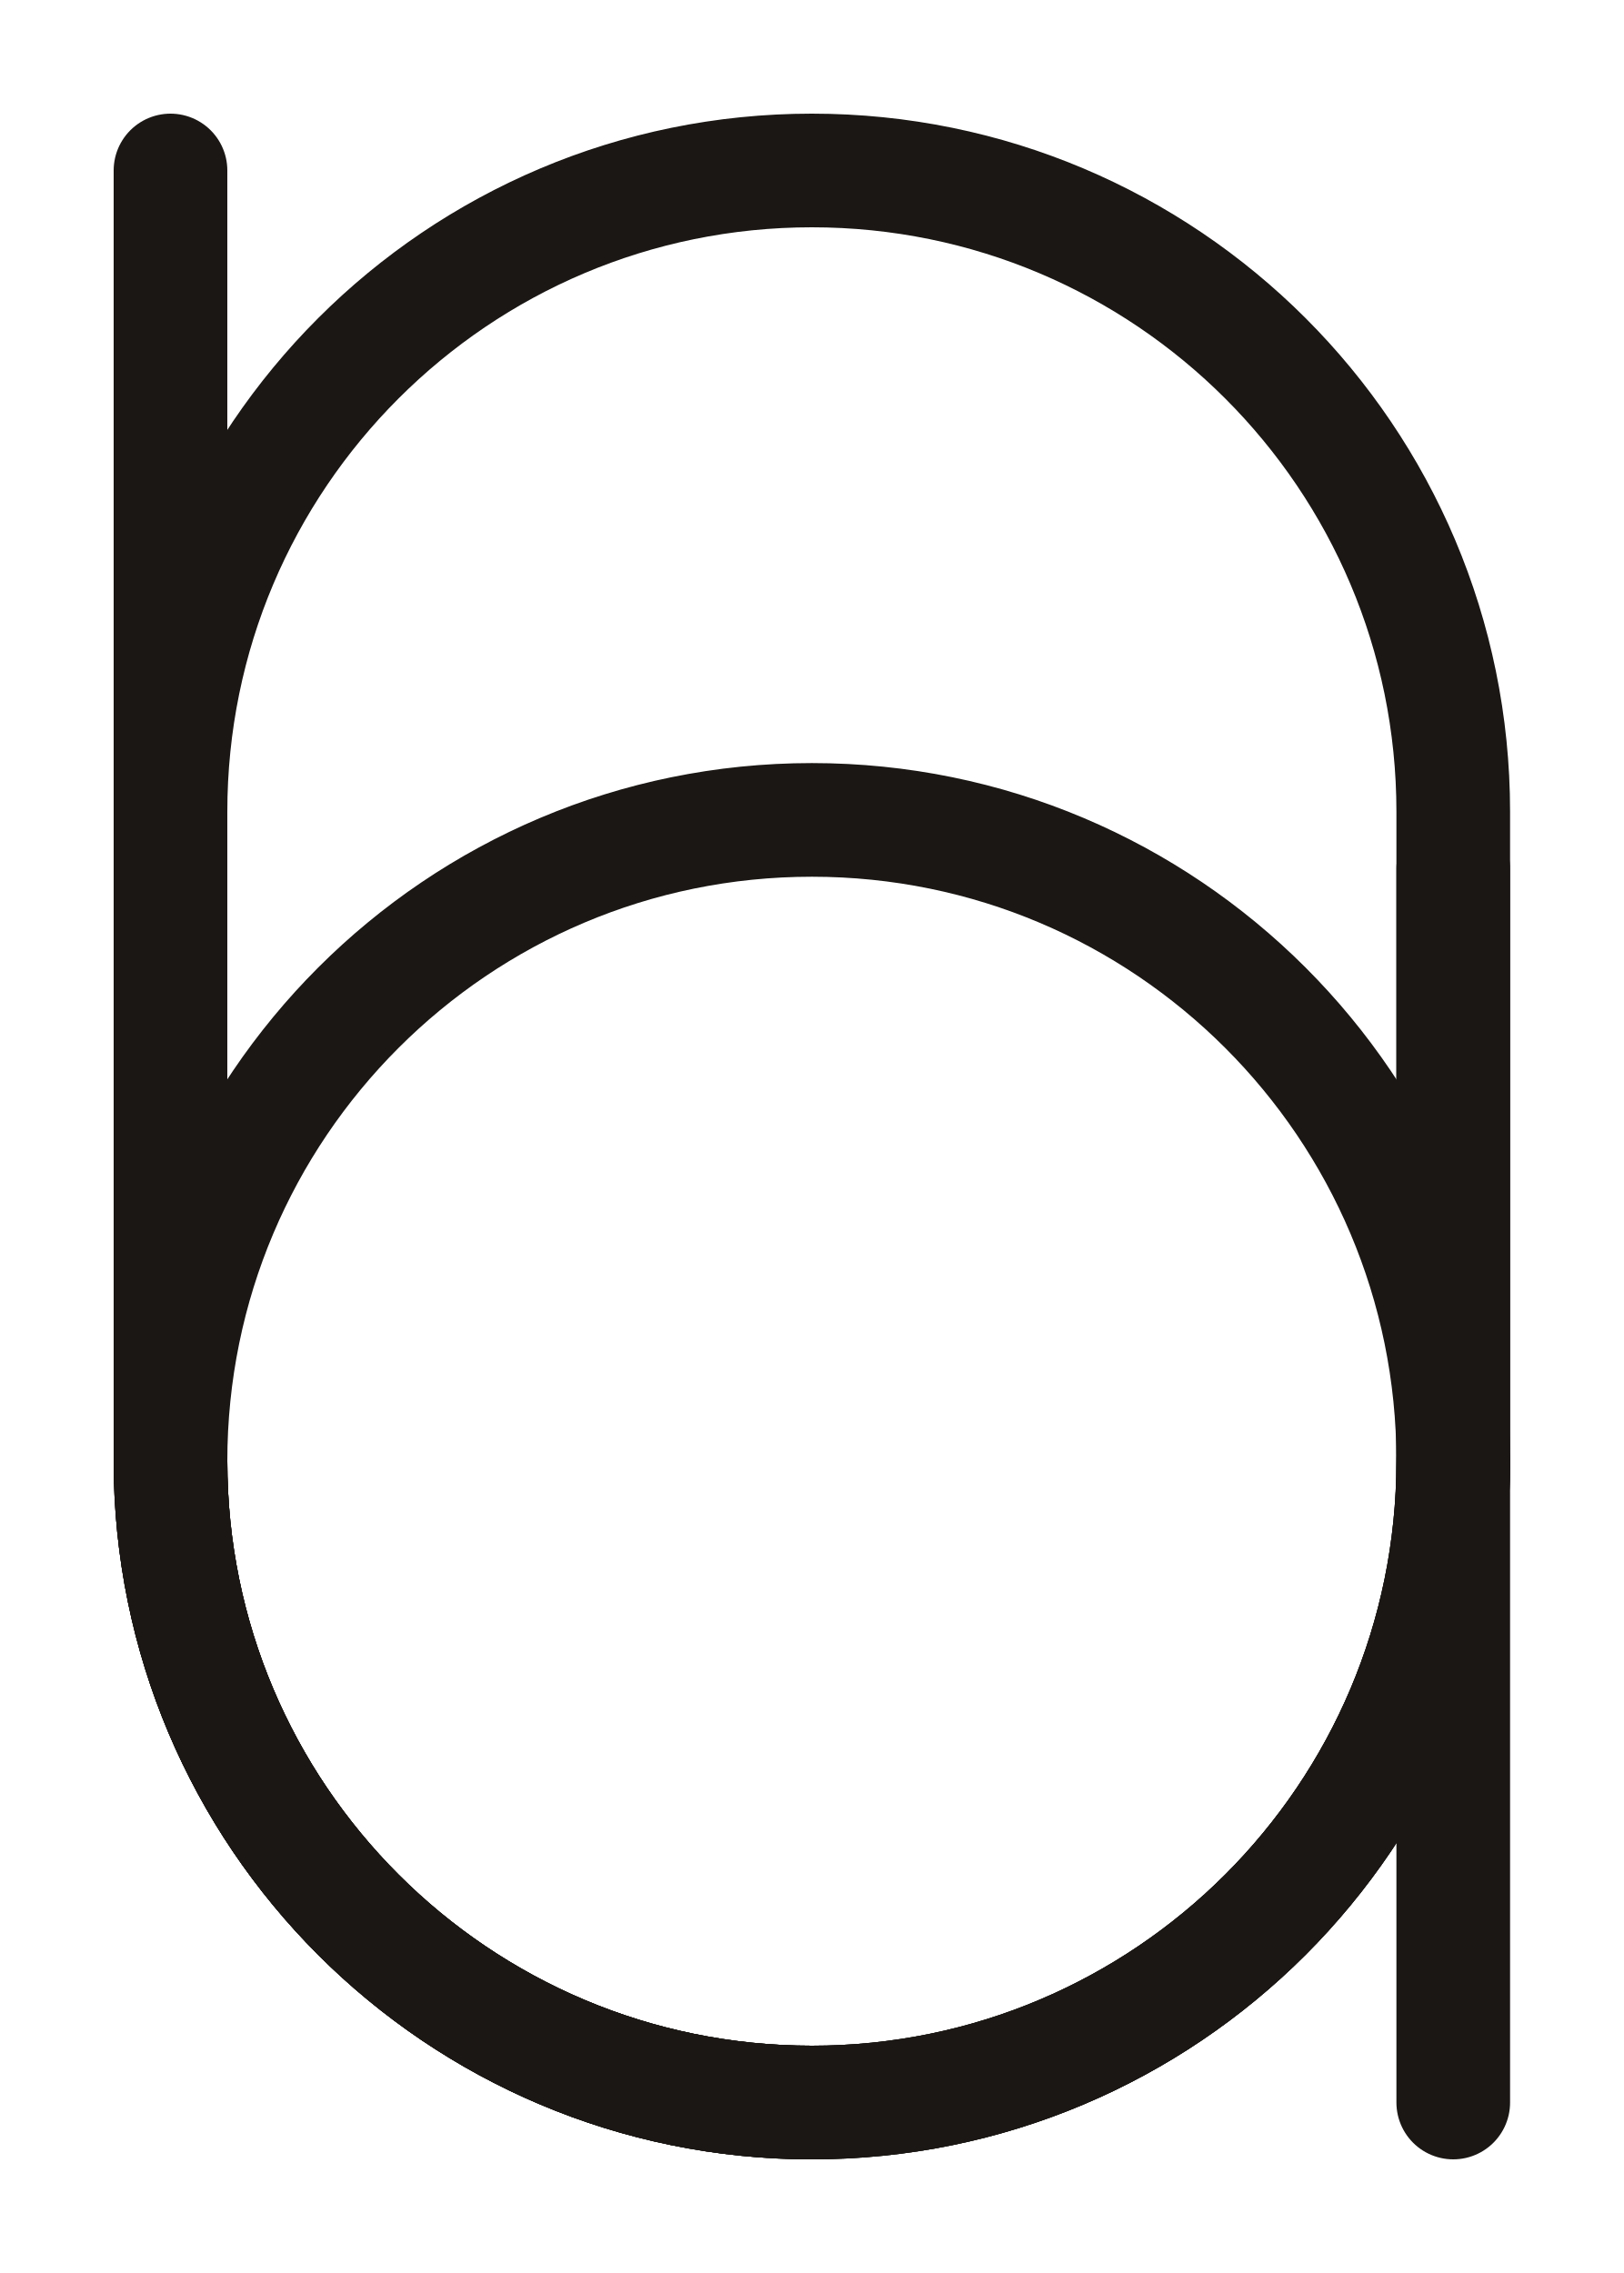
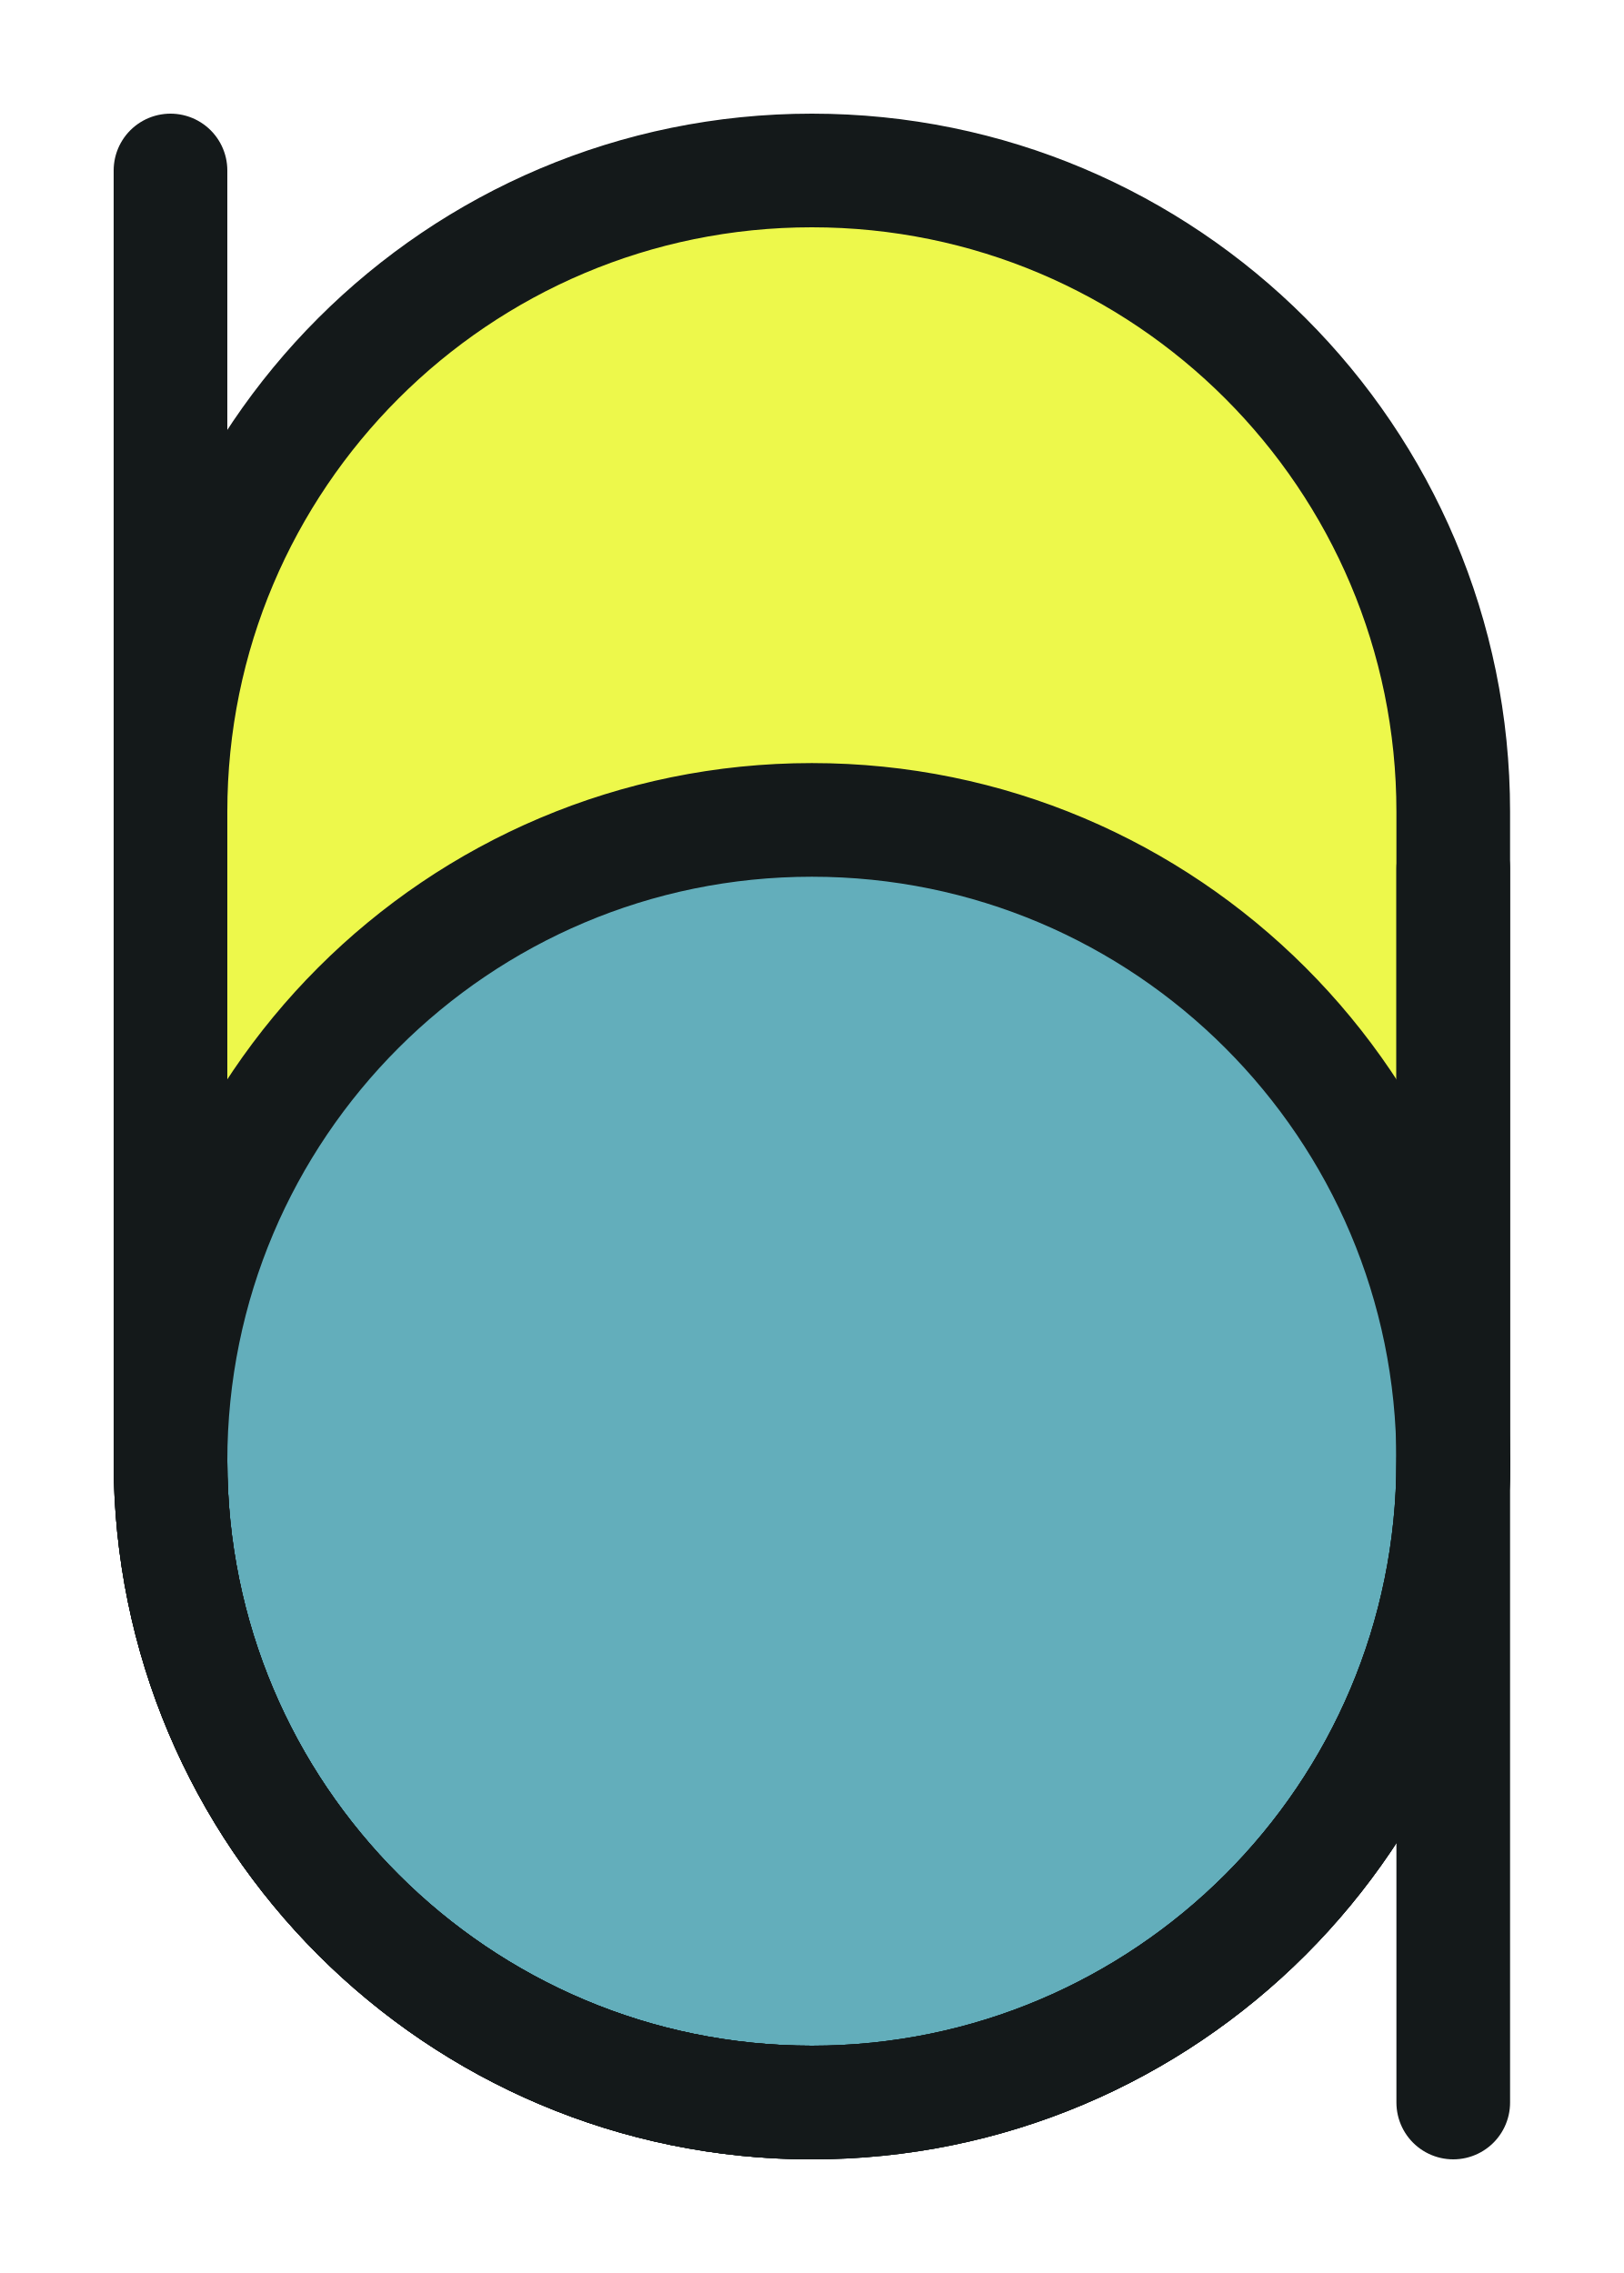
<svg xmlns="http://www.w3.org/2000/svg" viewBox="0 0 200 280">
-   <g stroke="#1a1714" stroke-width="14" stroke-linecap="round" stroke-linejoin="round" fill="none">
+   <path d="M 100 21 A 79 79 0 0 1 179 100 V 180 A 79 79 0 0 1 100 259 A 79 79 0 0 1 21 180 V 100 A 79 79 0 0 1 100 21" fill="#edf84b" stroke="none" />
+   <path d="M 100 101 A 79 79 0 0 1 179 180 A 79 79 0 0 1 100 259 A 79 79 0 0 1 21 180 A 79 79 0 0 1 100 101" fill="#63aebb" stroke="none" />
+   <g stroke="#14191a" stroke-width="14" stroke-linecap="round" stroke-linejoin="round" fill="none">
    <path d="M 100 21 A 79 79 0 0 1 179 100 V 180 A 79 79 0 0 1 100 259 A 79 79 0 0 1 21 180 V 100 A 79 79 0 0 1 100 21" />
    <path d="M 21 107 V 180 A 79 79 0 0 0 179 180 V 107" />
    <path d="M 21 21 V 180 A 79 79 0 0 0 100 259" />
    <path d="M 100 101 A 79 79 0 0 1 179 180 A 79 79 0 0 1 100 259 A 79 79 0 0 1 21 180 A 79 79 0 0 1 100 101" />
    <path d="M 179 180 V 259" />
  </g>
</svg>
